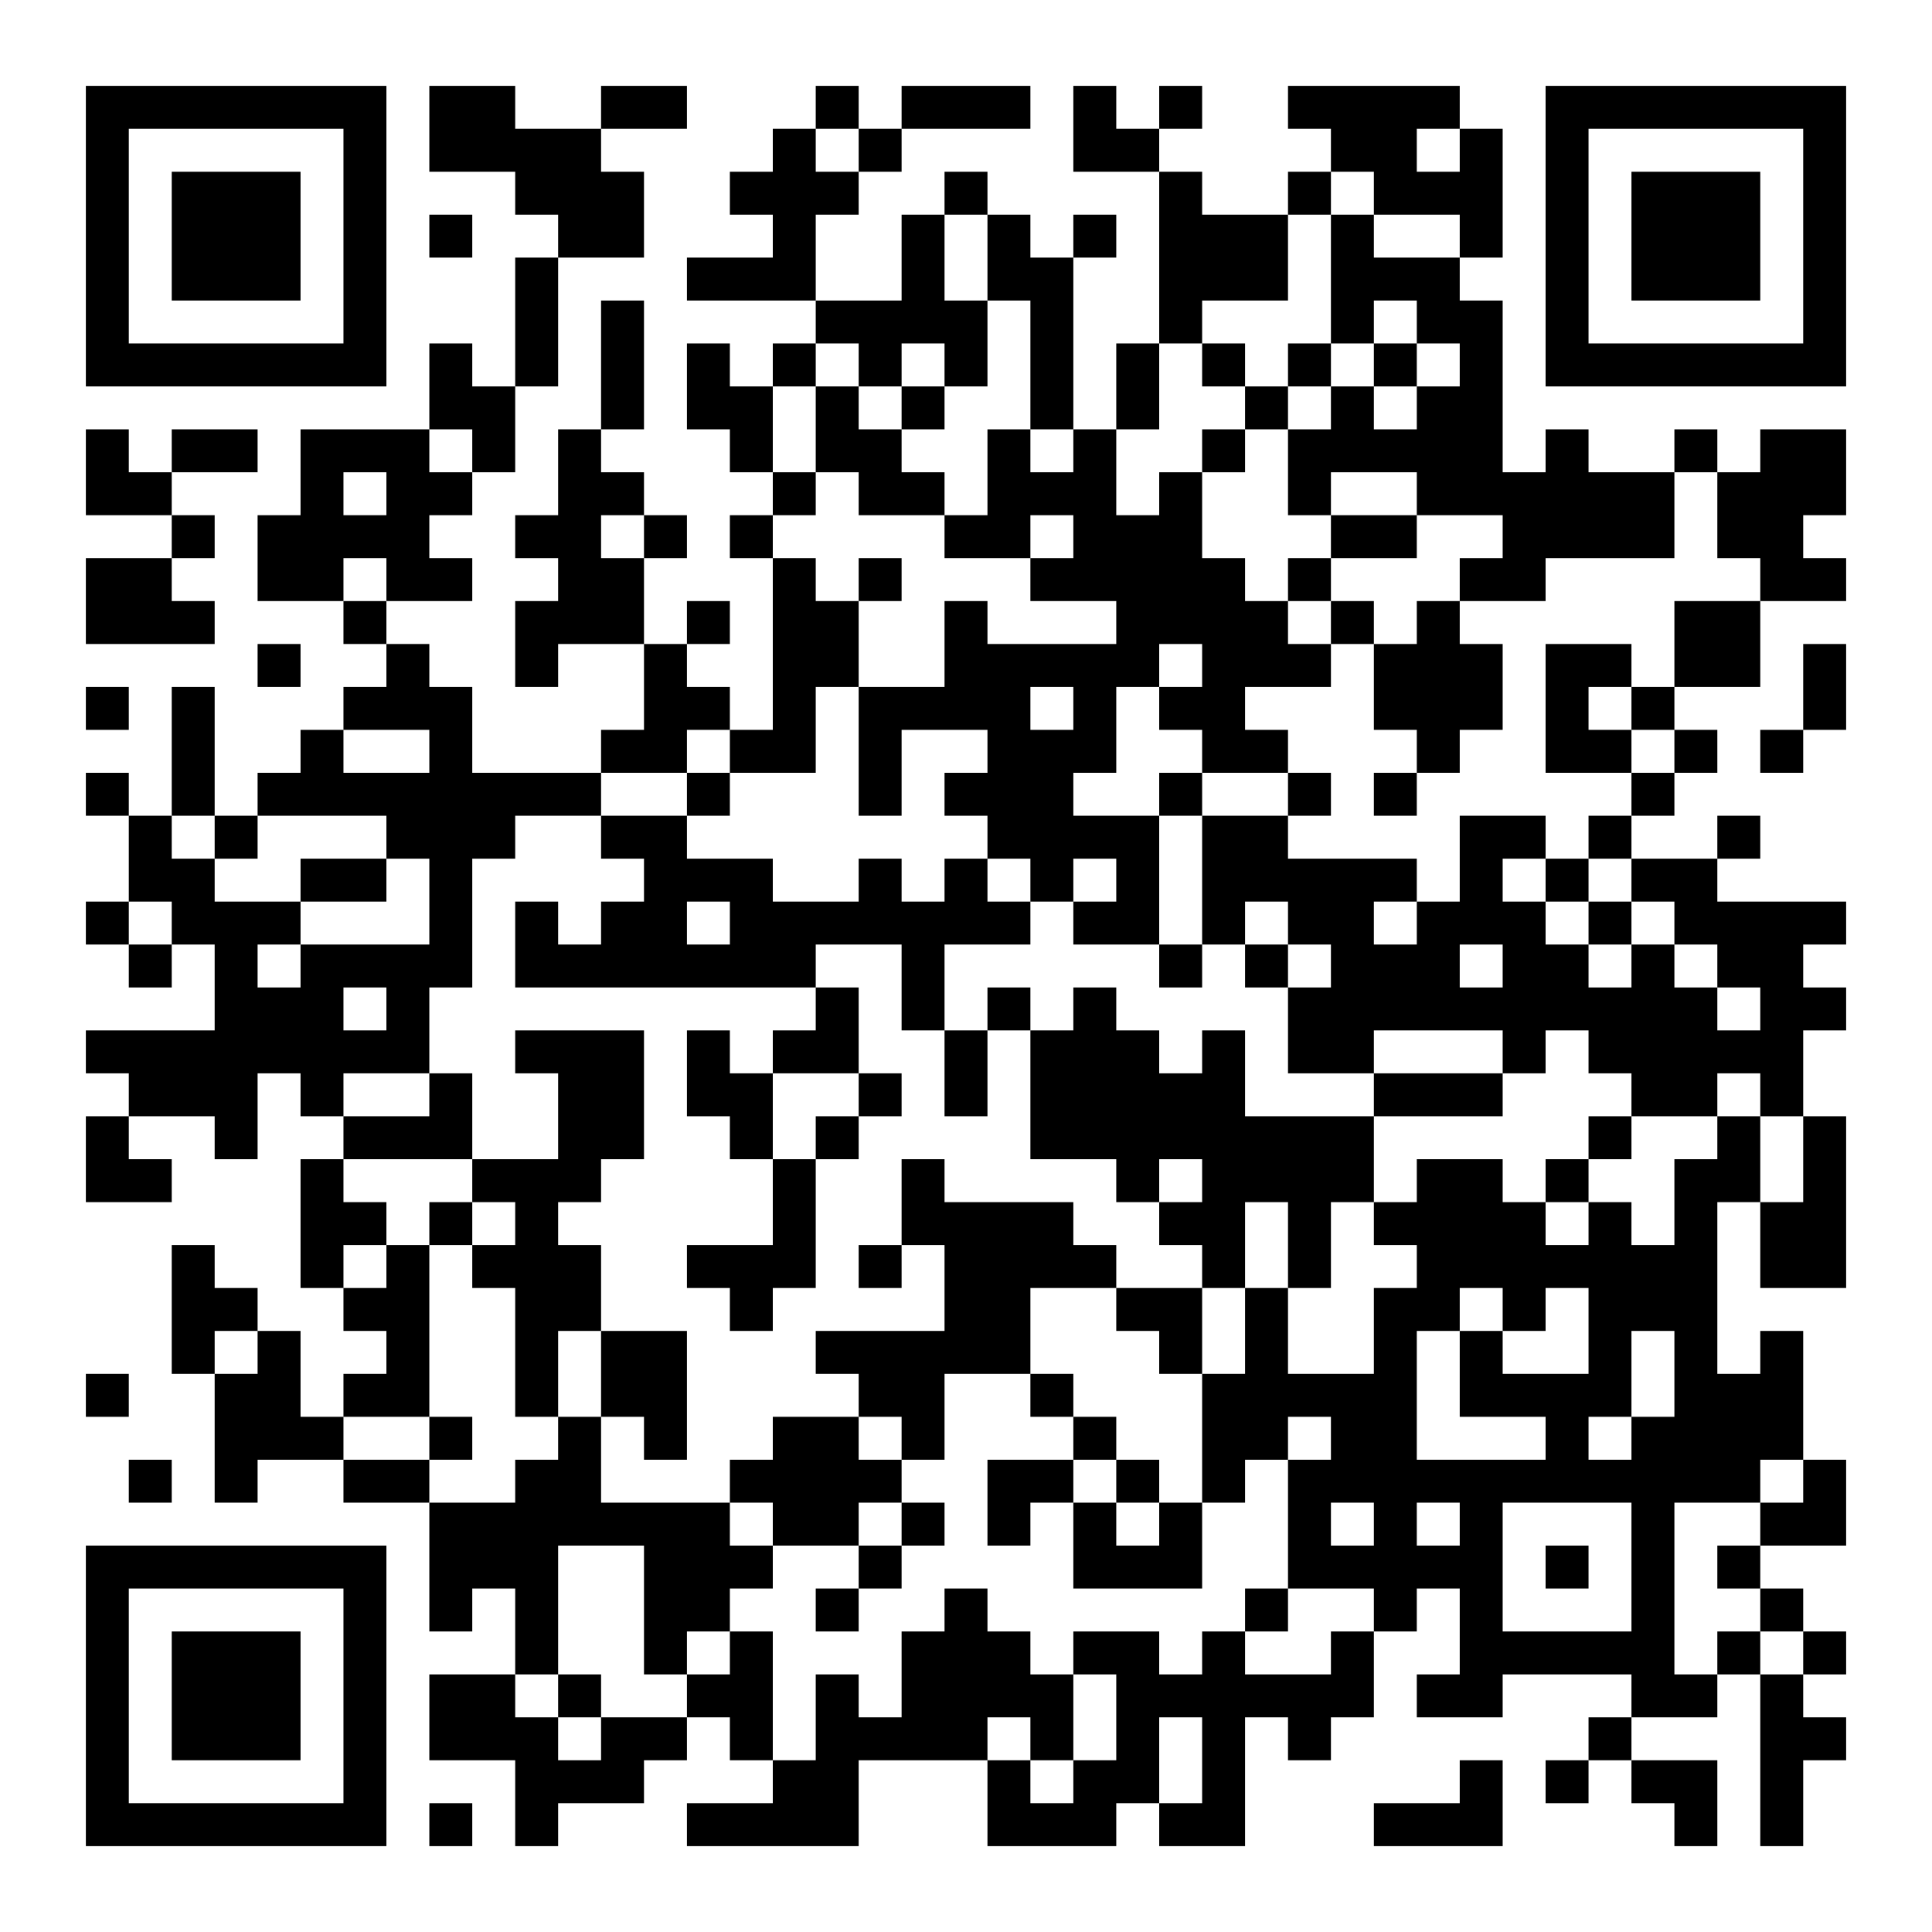
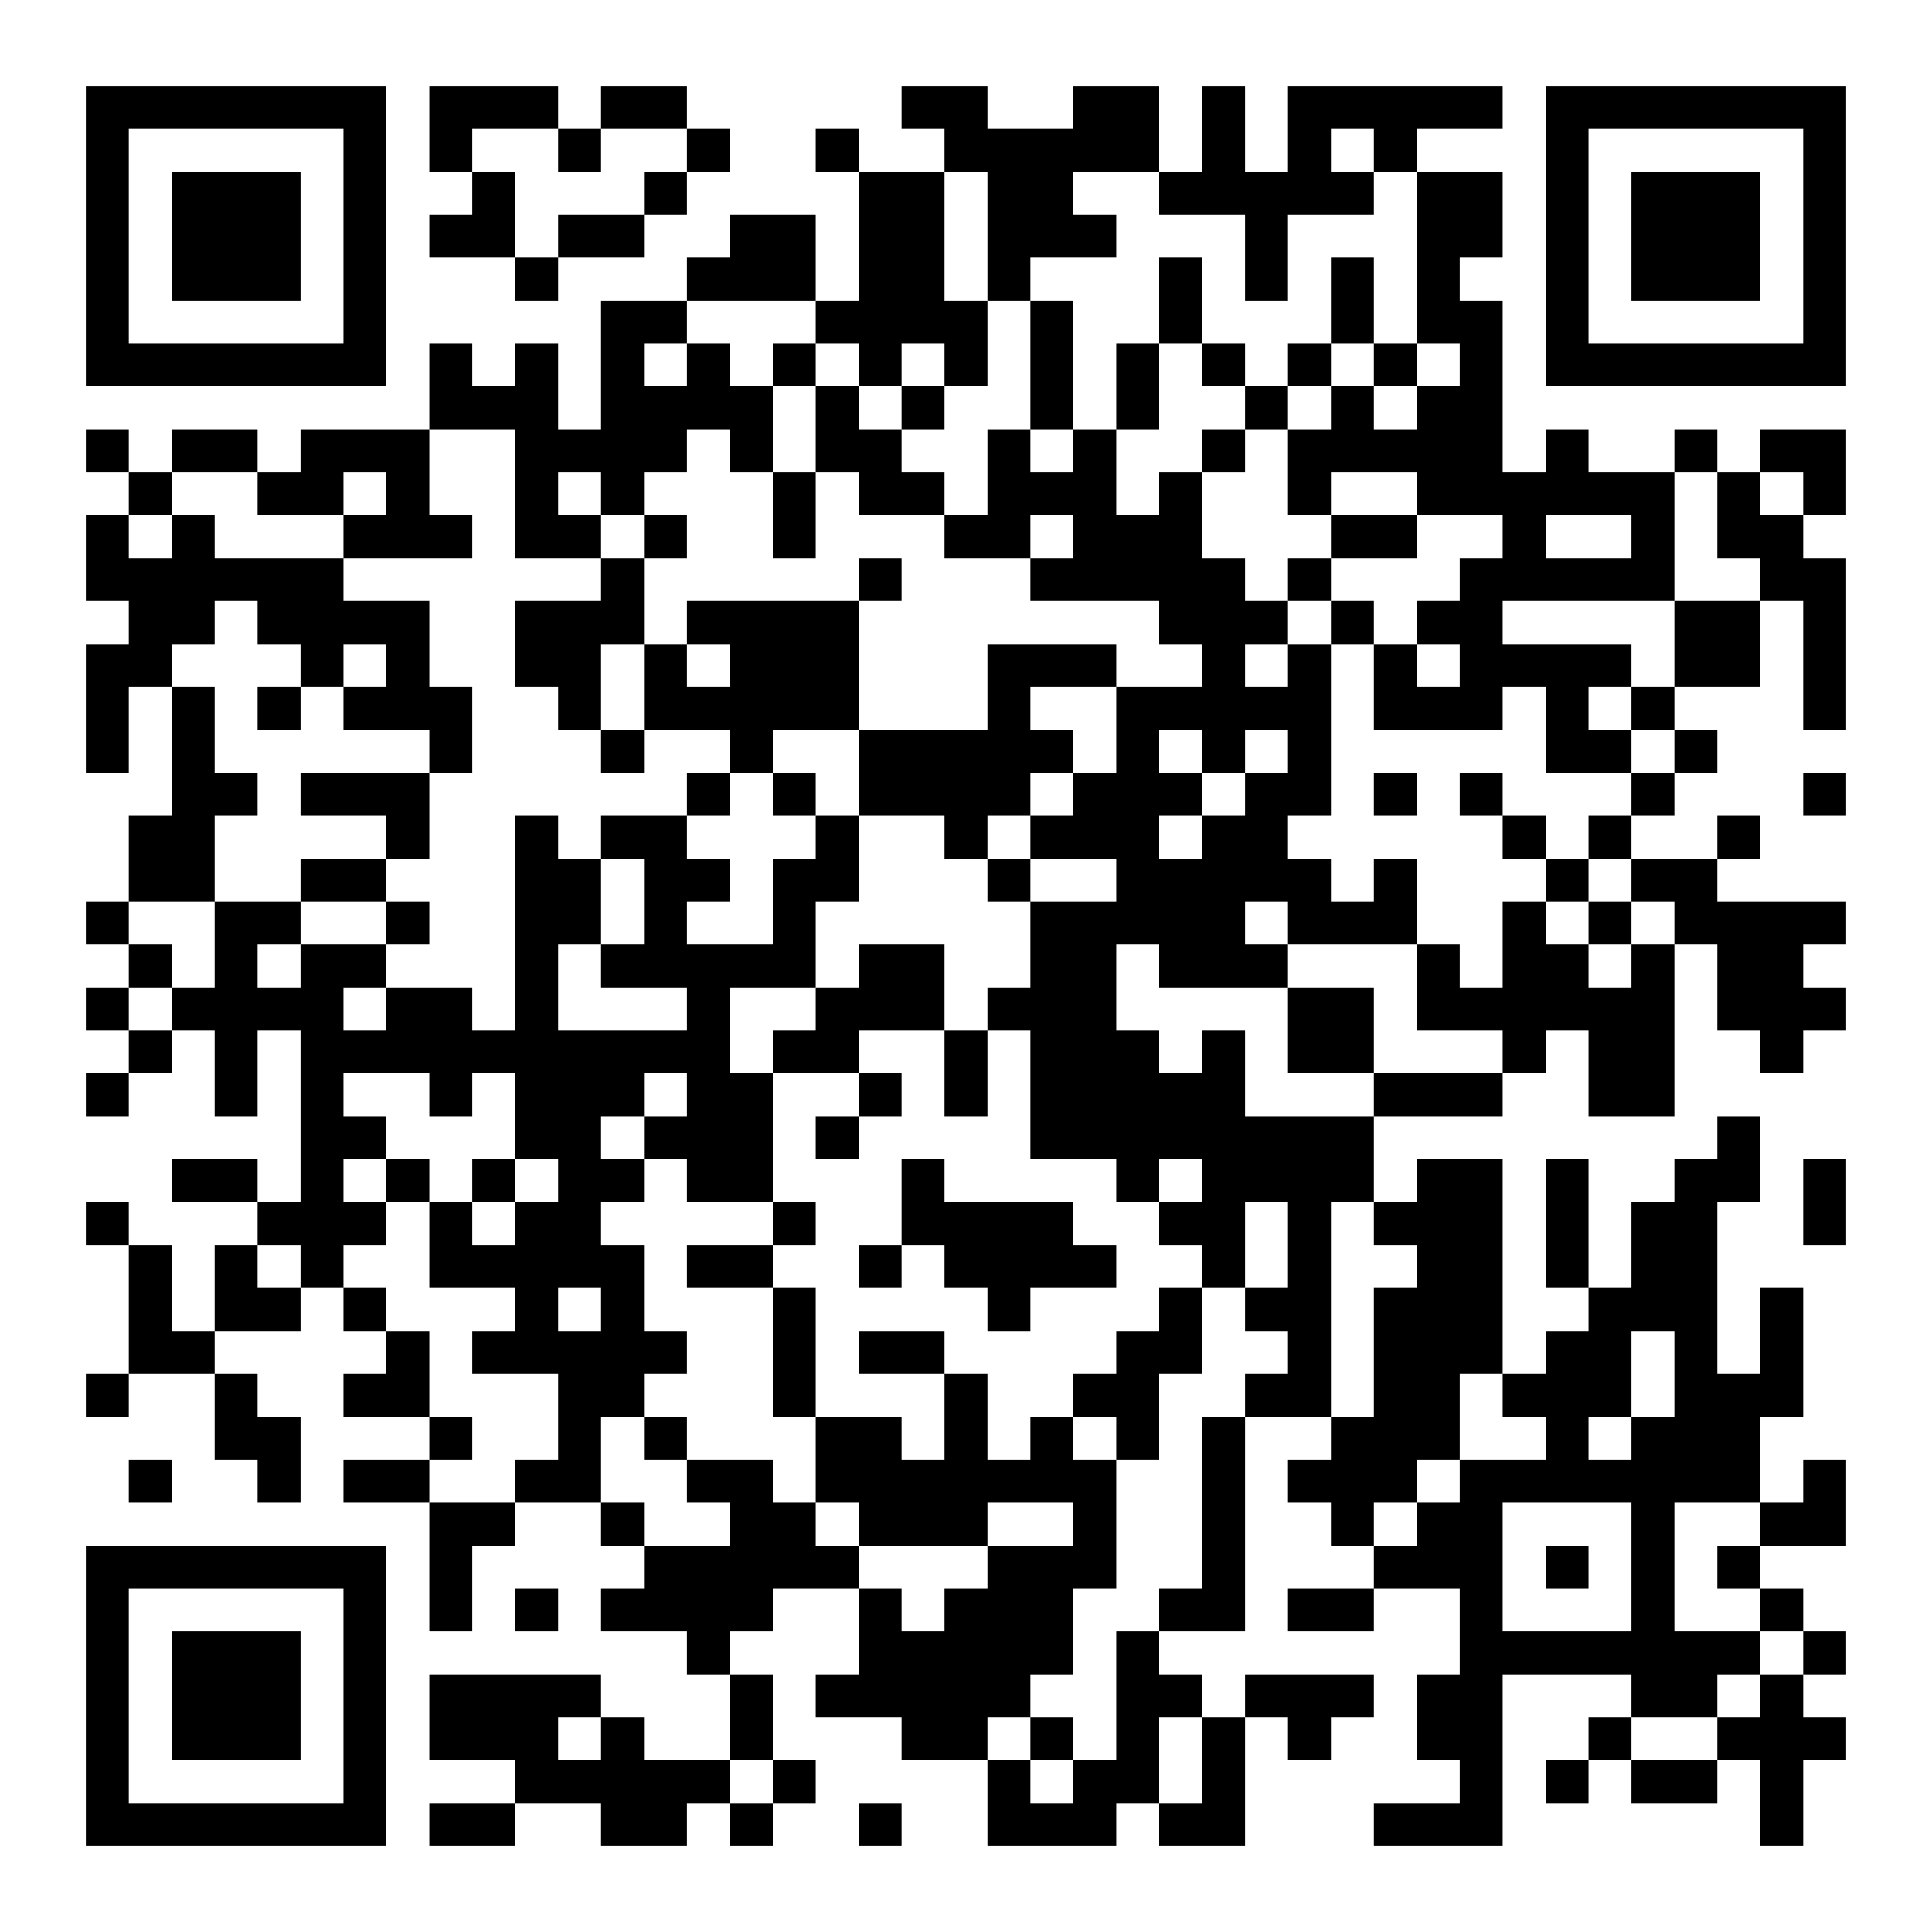
<svg xmlns="http://www.w3.org/2000/svg" width="45mm" height="45mm" version="1.1" viewBox="0 0 45 45">
-   <path d="M2,2H3V3H2zM3,2H4V3H3zM4,2H5V3H4zM5,2H6V3H5zM6,2H7V3H6zM7,2H8V3H7zM8,2H9V3H8zM10,2H11V3H10zM11,2H12V3H11zM14,2H15V3H14zM15,2H16V3H15zM19,2H20V3H19zM21,2H22V3H21zM22,2H23V3H22zM23,2H24V3H23zM25,2H26V3H25zM27,2H28V3H27zM30,2H31V3H30zM31,2H32V3H31zM32,2H33V3H32zM33,2H34V3H33zM36,2H37V3H36zM37,2H38V3H37zM38,2H39V3H38zM39,2H40V3H39zM40,2H41V3H40zM41,2H42V3H41zM42,2H43V3H42zM2,3H3V4H2zM8,3H9V4H8zM10,3H11V4H10zM11,3H12V4H11zM12,3H13V4H12zM13,3H14V4H13zM18,3H19V4H18zM20,3H21V4H20zM25,3H26V4H25zM26,3H27V4H26zM31,3H32V4H31zM32,3H33V4H32zM34,3H35V4H34zM36,3H37V4H36zM42,3H43V4H42zM2,4H3V5H2zM4,4H5V5H4zM5,4H6V5H5zM6,4H7V5H6zM8,4H9V5H8zM12,4H13V5H12zM13,4H14V5H13zM14,4H15V5H14zM17,4H18V5H17zM18,4H19V5H18zM19,4H20V5H19zM22,4H23V5H22zM27,4H28V5H27zM30,4H31V5H30zM32,4H33V5H32zM33,4H34V5H33zM34,4H35V5H34zM36,4H37V5H36zM38,4H39V5H38zM39,4H40V5H39zM40,4H41V5H40zM42,4H43V5H42zM2,5H3V6H2zM4,5H5V6H4zM5,5H6V6H5zM6,5H7V6H6zM8,5H9V6H8zM10,5H11V6H10zM13,5H14V6H13zM14,5H15V6H14zM18,5H19V6H18zM21,5H22V6H21zM23,5H24V6H23zM25,5H26V6H25zM27,5H28V6H27zM28,5H29V6H28zM29,5H30V6H29zM31,5H32V6H31zM34,5H35V6H34zM36,5H37V6H36zM38,5H39V6H38zM39,5H40V6H39zM40,5H41V6H40zM42,5H43V6H42zM2,6H3V7H2zM4,6H5V7H4zM5,6H6V7H5zM6,6H7V7H6zM8,6H9V7H8zM12,6H13V7H12zM16,6H17V7H16zM17,6H18V7H17zM18,6H19V7H18zM21,6H22V7H21zM23,6H24V7H23zM24,6H25V7H24zM27,6H28V7H27zM28,6H29V7H28zM29,6H30V7H29zM31,6H32V7H31zM32,6H33V7H32zM33,6H34V7H33zM36,6H37V7H36zM38,6H39V7H38zM39,6H40V7H39zM40,6H41V7H40zM42,6H43V7H42zM2,7H3V8H2zM8,7H9V8H8zM12,7H13V8H12zM14,7H15V8H14zM19,7H20V8H19zM20,7H21V8H20zM21,7H22V8H21zM22,7H23V8H22zM24,7H25V8H24zM27,7H28V8H27zM31,7H32V8H31zM33,7H34V8H33zM34,7H35V8H34zM36,7H37V8H36zM42,7H43V8H42zM2,8H3V9H2zM3,8H4V9H3zM4,8H5V9H4zM5,8H6V9H5zM6,8H7V9H6zM7,8H8V9H7zM8,8H9V9H8zM10,8H11V9H10zM12,8H13V9H12zM14,8H15V9H14zM16,8H17V9H16zM18,8H19V9H18zM20,8H21V9H20zM22,8H23V9H22zM24,8H25V9H24zM26,8H27V9H26zM28,8H29V9H28zM30,8H31V9H30zM32,8H33V9H32zM34,8H35V9H34zM36,8H37V9H36zM37,8H38V9H37zM38,8H39V9H38zM39,8H40V9H39zM40,8H41V9H40zM41,8H42V9H41zM42,8H43V9H42zM10,9H11V10H10zM11,9H12V10H11zM14,9H15V10H14zM16,9H17V10H16zM17,9H18V10H17zM19,9H20V10H19zM21,9H22V10H21zM24,9H25V10H24zM26,9H27V10H26zM29,9H30V10H29zM31,9H32V10H31zM33,9H34V10H33zM34,9H35V10H34zM2,10H3V11H2zM4,10H5V11H4zM5,10H6V11H5zM7,10H8V11H7zM8,10H9V11H8zM9,10H10V11H9zM11,10H12V11H11zM13,10H14V11H13zM17,10H18V11H17zM19,10H20V11H19zM20,10H21V11H20zM23,10H24V11H23zM25,10H26V11H25zM28,10H29V11H28zM30,10H31V11H30zM31,10H32V11H31zM32,10H33V11H32zM33,10H34V11H33zM34,10H35V11H34zM36,10H37V11H36zM39,10H40V11H39zM41,10H42V11H41zM42,10H43V11H42zM2,11H3V12H2zM3,11H4V12H3zM7,11H8V12H7zM9,11H10V12H9zM10,11H11V12H10zM13,11H14V12H13zM14,11H15V12H14zM18,11H19V12H18zM20,11H21V12H20zM21,11H22V12H21zM23,11H24V12H23zM24,11H25V12H24zM25,11H26V12H25zM27,11H28V12H27zM30,11H31V12H30zM33,11H34V12H33zM34,11H35V12H34zM35,11H36V12H35zM36,11H37V12H36zM37,11H38V12H37zM38,11H39V12H38zM40,11H41V12H40zM41,11H42V12H41zM42,11H43V12H42zM4,12H5V13H4zM6,12H7V13H6zM7,12H8V13H7zM8,12H9V13H8zM9,12H10V13H9zM12,12H13V13H12zM13,12H14V13H13zM15,12H16V13H15zM17,12H18V13H17zM22,12H23V13H22zM23,12H24V13H23zM25,12H26V13H25zM26,12H27V13H26zM27,12H28V13H27zM31,12H32V13H31zM32,12H33V13H32zM35,12H36V13H35zM36,12H37V13H36zM37,12H38V13H37zM38,12H39V13H38zM40,12H41V13H40zM41,12H42V13H41zM2,13H3V14H2zM3,13H4V14H3zM6,13H7V14H6zM7,13H8V14H7zM9,13H10V14H9zM10,13H11V14H10zM13,13H14V14H13zM14,13H15V14H14zM18,13H19V14H18zM20,13H21V14H20zM24,13H25V14H24zM25,13H26V14H25zM26,13H27V14H26zM27,13H28V14H27zM28,13H29V14H28zM30,13H31V14H30zM34,13H35V14H34zM35,13H36V14H35zM41,13H42V14H41zM42,13H43V14H42zM2,14H3V15H2zM3,14H4V15H3zM4,14H5V15H4zM8,14H9V15H8zM12,14H13V15H12zM13,14H14V15H13zM14,14H15V15H14zM16,14H17V15H16zM18,14H19V15H18zM19,14H20V15H19zM22,14H23V15H22zM26,14H27V15H26zM27,14H28V15H27zM28,14H29V15H28zM29,14H30V15H29zM31,14H32V15H31zM33,14H34V15H33zM39,14H40V15H39zM40,14H41V15H40zM6,15H7V16H6zM9,15H10V16H9zM12,15H13V16H12zM15,15H16V16H15zM18,15H19V16H18zM19,15H20V16H19zM22,15H23V16H22zM23,15H24V16H23zM24,15H25V16H24zM25,15H26V16H25zM26,15H27V16H26zM28,15H29V16H28zM29,15H30V16H29zM30,15H31V16H30zM32,15H33V16H32zM33,15H34V16H33zM34,15H35V16H34zM36,15H37V16H36zM37,15H38V16H37zM39,15H40V16H39zM40,15H41V16H40zM42,15H43V16H42zM2,16H3V17H2zM4,16H5V17H4zM8,16H9V17H8zM9,16H10V17H9zM10,16H11V17H10zM15,16H16V17H15zM16,16H17V17H16zM18,16H19V17H18zM20,16H21V17H20zM21,16H22V17H21zM22,16H23V17H22zM23,16H24V17H23zM25,16H26V17H25zM27,16H28V17H27zM28,16H29V17H28zM32,16H33V17H32zM33,16H34V17H33zM34,16H35V17H34zM36,16H37V17H36zM38,16H39V17H38zM42,16H43V17H42zM4,17H5V18H4zM7,17H8V18H7zM10,17H11V18H10zM14,17H15V18H14zM15,17H16V18H15zM17,17H18V18H17zM18,17H19V18H18zM20,17H21V18H20zM23,17H24V18H23zM24,17H25V18H24zM25,17H26V18H25zM28,17H29V18H28zM29,17H30V18H29zM33,17H34V18H33zM36,17H37V18H36zM37,17H38V18H37zM39,17H40V18H39zM41,17H42V18H41zM2,18H3V19H2zM4,18H5V19H4zM6,18H7V19H6zM7,18H8V19H7zM8,18H9V19H8zM9,18H10V19H9zM10,18H11V19H10zM11,18H12V19H11zM12,18H13V19H12zM13,18H14V19H13zM16,18H17V19H16zM20,18H21V19H20zM22,18H23V19H22zM23,18H24V19H23zM24,18H25V19H24zM27,18H28V19H27zM30,18H31V19H30zM32,18H33V19H32zM38,18H39V19H38zM3,19H4V20H3zM5,19H6V20H5zM9,19H10V20H9zM10,19H11V20H10zM11,19H12V20H11zM14,19H15V20H14zM15,19H16V20H15zM23,19H24V20H23zM24,19H25V20H24zM25,19H26V20H25zM26,19H27V20H26zM28,19H29V20H28zM29,19H30V20H29zM34,19H35V20H34zM35,19H36V20H35zM37,19H38V20H37zM40,19H41V20H40zM3,20H4V21H3zM4,20H5V21H4zM7,20H8V21H7zM8,20H9V21H8zM10,20H11V21H10zM15,20H16V21H15zM16,20H17V21H16zM17,20H18V21H17zM20,20H21V21H20zM22,20H23V21H22zM24,20H25V21H24zM26,20H27V21H26zM28,20H29V21H28zM29,20H30V21H29zM30,20H31V21H30zM31,20H32V21H31zM32,20H33V21H32zM34,20H35V21H34zM36,20H37V21H36zM38,20H39V21H38zM39,20H40V21H39zM2,21H3V22H2zM4,21H5V22H4zM5,21H6V22H5zM6,21H7V22H6zM10,21H11V22H10zM12,21H13V22H12zM14,21H15V22H14zM15,21H16V22H15zM17,21H18V22H17zM18,21H19V22H18zM19,21H20V22H19zM20,21H21V22H20zM21,21H22V22H21zM22,21H23V22H22zM23,21H24V22H23zM25,21H26V22H25zM26,21H27V22H26zM28,21H29V22H28zM30,21H31V22H30zM31,21H32V22H31zM33,21H34V22H33zM34,21H35V22H34zM35,21H36V22H35zM37,21H38V22H37zM39,21H40V22H39zM40,21H41V22H40zM41,21H42V22H41zM42,21H43V22H42zM3,22H4V23H3zM5,22H6V23H5zM7,22H8V23H7zM8,22H9V23H8zM9,22H10V23H9zM10,22H11V23H10zM12,22H13V23H12zM13,22H14V23H13zM14,22H15V23H14zM15,22H16V23H15zM16,22H17V23H16zM17,22H18V23H17zM18,22H19V23H18zM21,22H22V23H21zM27,22H28V23H27zM29,22H30V23H29zM31,22H32V23H31zM32,22H33V23H32zM33,22H34V23H33zM35,22H36V23H35zM36,22H37V23H36zM38,22H39V23H38zM40,22H41V23H40zM41,22H42V23H41zM5,23H6V24H5zM6,23H7V24H6zM7,23H8V24H7zM9,23H10V24H9zM19,23H20V24H19zM21,23H22V24H21zM23,23H24V24H23zM25,23H26V24H25zM30,23H31V24H30zM31,23H32V24H31zM32,23H33V24H32zM33,23H34V24H33zM34,23H35V24H34zM35,23H36V24H35zM36,23H37V24H36zM37,23H38V24H37zM38,23H39V24H38zM39,23H40V24H39zM41,23H42V24H41zM42,23H43V24H42zM2,24H3V25H2zM3,24H4V25H3zM4,24H5V25H4zM5,24H6V25H5zM6,24H7V25H6zM7,24H8V25H7zM8,24H9V25H8zM9,24H10V25H9zM12,24H13V25H12zM13,24H14V25H13zM14,24H15V25H14zM16,24H17V25H16zM18,24H19V25H18zM19,24H20V25H19zM22,24H23V25H22zM24,24H25V25H24zM25,24H26V25H25zM26,24H27V25H26zM28,24H29V25H28zM30,24H31V25H30zM31,24H32V25H31zM35,24H36V25H35zM37,24H38V25H37zM38,24H39V25H38zM39,24H40V25H39zM40,24H41V25H40zM41,24H42V25H41zM3,25H4V26H3zM4,25H5V26H4zM5,25H6V26H5zM7,25H8V26H7zM10,25H11V26H10zM13,25H14V26H13zM14,25H15V26H14zM16,25H17V26H16zM17,25H18V26H17zM20,25H21V26H20zM22,25H23V26H22zM24,25H25V26H24zM25,25H26V26H25zM26,25H27V26H26zM27,25H28V26H27zM28,25H29V26H28zM32,25H33V26H32zM33,25H34V26H33zM34,25H35V26H34zM38,25H39V26H38zM39,25H40V26H39zM41,25H42V26H41zM2,26H3V27H2zM5,26H6V27H5zM8,26H9V27H8zM9,26H10V27H9zM10,26H11V27H10zM13,26H14V27H13zM14,26H15V27H14zM17,26H18V27H17zM19,26H20V27H19zM24,26H25V27H24zM25,26H26V27H25zM26,26H27V27H26zM27,26H28V27H27zM28,26H29V27H28zM29,26H30V27H29zM30,26H31V27H30zM31,26H32V27H31zM37,26H38V27H37zM40,26H41V27H40zM42,26H43V27H42zM2,27H3V28H2zM3,27H4V28H3zM7,27H8V28H7zM11,27H12V28H11zM12,27H13V28H12zM13,27H14V28H13zM18,27H19V28H18zM21,27H22V28H21zM26,27H27V28H26zM28,27H29V28H28zM29,27H30V28H29zM30,27H31V28H30zM31,27H32V28H31zM33,27H34V28H33zM34,27H35V28H34zM36,27H37V28H36zM39,27H40V28H39zM40,27H41V28H40zM42,27H43V28H42zM7,28H8V29H7zM8,28H9V29H8zM10,28H11V29H10zM12,28H13V29H12zM18,28H19V29H18zM21,28H22V29H21zM22,28H23V29H22zM23,28H24V29H23zM24,28H25V29H24zM27,28H28V29H27zM28,28H29V29H28zM30,28H31V29H30zM32,28H33V29H32zM33,28H34V29H33zM34,28H35V29H34zM35,28H36V29H35zM37,28H38V29H37zM39,28H40V29H39zM41,28H42V29H41zM42,28H43V29H42zM4,29H5V30H4zM7,29H8V30H7zM9,29H10V30H9zM11,29H12V30H11zM12,29H13V30H12zM13,29H14V30H13zM16,29H17V30H16zM17,29H18V30H17zM18,29H19V30H18zM20,29H21V30H20zM22,29H23V30H22zM23,29H24V30H23zM24,29H25V30H24zM25,29H26V30H25zM28,29H29V30H28zM30,29H31V30H30zM33,29H34V30H33zM34,29H35V30H34zM35,29H36V30H35zM36,29H37V30H36zM37,29H38V30H37zM38,29H39V30H38zM39,29H40V30H39zM41,29H42V30H41zM42,29H43V30H42zM4,30H5V31H4zM5,30H6V31H5zM8,30H9V31H8zM9,30H10V31H9zM12,30H13V31H12zM13,30H14V31H13zM17,30H18V31H17zM22,30H23V31H22zM23,30H24V31H23zM26,30H27V31H26zM27,30H28V31H27zM29,30H30V31H29zM32,30H33V31H32zM33,30H34V31H33zM35,30H36V31H35zM37,30H38V31H37zM38,30H39V31H38zM39,30H40V31H39zM4,31H5V32H4zM6,31H7V32H6zM9,31H10V32H9zM12,31H13V32H12zM14,31H15V32H14zM15,31H16V32H15zM19,31H20V32H19zM20,31H21V32H20zM21,31H22V32H21zM22,31H23V32H22zM23,31H24V32H23zM27,31H28V32H27zM29,31H30V32H29zM32,31H33V32H32zM34,31H35V32H34zM37,31H38V32H37zM39,31H40V32H39zM41,31H42V32H41zM2,32H3V33H2zM5,32H6V33H5zM6,32H7V33H6zM8,32H9V33H8zM9,32H10V33H9zM12,32H13V33H12zM14,32H15V33H14zM15,32H16V33H15zM20,32H21V33H20zM21,32H22V33H21zM24,32H25V33H24zM28,32H29V33H28zM29,32H30V33H29zM30,32H31V33H30zM31,32H32V33H31zM32,32H33V33H32zM34,32H35V33H34zM35,32H36V33H35zM36,32H37V33H36zM37,32H38V33H37zM39,32H40V33H39zM40,32H41V33H40zM41,32H42V33H41zM5,33H6V34H5zM6,33H7V34H6zM7,33H8V34H7zM10,33H11V34H10zM13,33H14V34H13zM15,33H16V34H15zM18,33H19V34H18zM19,33H20V34H19zM21,33H22V34H21zM25,33H26V34H25zM28,33H29V34H28zM29,33H30V34H29zM31,33H32V34H31zM32,33H33V34H32zM36,33H37V34H36zM38,33H39V34H38zM39,33H40V34H39zM40,33H41V34H40zM41,33H42V34H41zM3,34H4V35H3zM5,34H6V35H5zM8,34H9V35H8zM9,34H10V35H9zM12,34H13V35H12zM13,34H14V35H13zM17,34H18V35H17zM18,34H19V35H18zM19,34H20V35H19zM20,34H21V35H20zM23,34H24V35H23zM24,34H25V35H24zM26,34H27V35H26zM28,34H29V35H28zM30,34H31V35H30zM31,34H32V35H31zM32,34H33V35H32zM33,34H34V35H33zM34,34H35V35H34zM35,34H36V35H35zM36,34H37V35H36zM37,34H38V35H37zM38,34H39V35H38zM39,34H40V35H39zM40,34H41V35H40zM42,34H43V35H42zM10,35H11V36H10zM11,35H12V36H11zM12,35H13V36H12zM13,35H14V36H13zM14,35H15V36H14zM15,35H16V36H15zM16,35H17V36H16zM18,35H19V36H18zM19,35H20V36H19zM21,35H22V36H21zM23,35H24V36H23zM25,35H26V36H25zM27,35H28V36H27zM30,35H31V36H30zM32,35H33V36H32zM34,35H35V36H34zM38,35H39V36H38zM41,35H42V36H41zM42,35H43V36H42zM2,36H3V37H2zM3,36H4V37H3zM4,36H5V37H4zM5,36H6V37H5zM6,36H7V37H6zM7,36H8V37H7zM8,36H9V37H8zM10,36H11V37H10zM11,36H12V37H11zM12,36H13V37H12zM15,36H16V37H15zM16,36H17V37H16zM17,36H18V37H17zM20,36H21V37H20zM25,36H26V37H25zM26,36H27V37H26zM27,36H28V37H27zM30,36H31V37H30zM31,36H32V37H31zM32,36H33V37H32zM33,36H34V37H33zM34,36H35V37H34zM36,36H37V37H36zM38,36H39V37H38zM40,36H41V37H40zM2,37H3V38H2zM8,37H9V38H8zM10,37H11V38H10zM12,37H13V38H12zM15,37H16V38H15zM16,37H17V38H16zM19,37H20V38H19zM22,37H23V38H22zM29,37H30V38H29zM32,37H33V38H32zM34,37H35V38H34zM38,37H39V38H38zM41,37H42V38H41zM2,38H3V39H2zM4,38H5V39H4zM5,38H6V39H5zM6,38H7V39H6zM8,38H9V39H8zM12,38H13V39H12zM15,38H16V39H15zM17,38H18V39H17zM21,38H22V39H21zM22,38H23V39H22zM23,38H24V39H23zM25,38H26V39H25zM26,38H27V39H26zM28,38H29V39H28zM31,38H32V39H31zM34,38H35V39H34zM35,38H36V39H35zM36,38H37V39H36zM37,38H38V39H37zM38,38H39V39H38zM40,38H41V39H40zM42,38H43V39H42zM2,39H3V40H2zM4,39H5V40H4zM5,39H6V40H5zM6,39H7V40H6zM8,39H9V40H8zM10,39H11V40H10zM11,39H12V40H11zM13,39H14V40H13zM16,39H17V40H16zM17,39H18V40H17zM19,39H20V40H19zM21,39H22V40H21zM22,39H23V40H22zM23,39H24V40H23zM24,39H25V40H24zM26,39H27V40H26zM27,39H28V40H27zM28,39H29V40H28zM29,39H30V40H29zM30,39H31V40H30zM31,39H32V40H31zM33,39H34V40H33zM34,39H35V40H34zM38,39H39V40H38zM39,39H40V40H39zM41,39H42V40H41zM2,40H3V41H2zM4,40H5V41H4zM5,40H6V41H5zM6,40H7V41H6zM8,40H9V41H8zM10,40H11V41H10zM11,40H12V41H11zM12,40H13V41H12zM14,40H15V41H14zM15,40H16V41H15zM17,40H18V41H17zM19,40H20V41H19zM20,40H21V41H20zM21,40H22V41H21zM22,40H23V41H22zM24,40H25V41H24zM26,40H27V41H26zM28,40H29V41H28zM30,40H31V41H30zM37,40H38V41H37zM41,40H42V41H41zM42,40H43V41H42zM2,41H3V42H2zM8,41H9V42H8zM12,41H13V42H12zM13,41H14V42H13zM14,41H15V42H14zM18,41H19V42H18zM19,41H20V42H19zM23,41H24V42H23zM25,41H26V42H25zM26,41H27V42H26zM28,41H29V42H28zM34,41H35V42H34zM36,41H37V42H36zM38,41H39V42H38zM39,41H40V42H39zM41,41H42V42H41zM2,42H3V43H2zM3,42H4V43H3zM4,42H5V43H4zM5,42H6V43H5zM6,42H7V43H6zM7,42H8V43H7zM8,42H9V43H8zM10,42H11V43H10zM12,42H13V43H12zM16,42H17V43H16zM17,42H18V43H17zM18,42H19V43H18zM19,42H20V43H19zM23,42H24V43H23zM24,42H25V43H24zM25,42H26V43H25zM27,42H28V43H27zM28,42H29V43H28zM32,42H33V43H32zM33,42H34V43H33zM34,42H35V43H34zM39,42H40V43H39zM41,42H42V43H41z" id="qr-path" fill="#000000" fill-opacity="1" fill-rule="nonzero" stroke="none" />
+   <path d="M2,2H3V3H2zM3,2H4V3H3zM4,2H5V3H4zM5,2H6V3H5zM6,2H7V3H6zM7,2H8V3H7zM8,2H9V3H8zM10,2H11V3H10zM11,2H12V3H11zM12,2H13V3H12zM14,2H15V3H14zM15,2H16V3H15zM21,2H22V3H21zM22,2H23V3H22zM25,2H26V3H25zM26,2H27V3H26zM28,2H29V3H28zM30,2H31V3H30zM31,2H32V3H31zM32,2H33V3H32zM33,2H34V3H33zM34,2H35V3H34zM36,2H37V3H36zM37,2H38V3H37zM38,2H39V3H38zM39,2H40V3H39zM40,2H41V3H40zM41,2H42V3H41zM42,2H43V3H42zM2,3H3V4H2zM8,3H9V4H8zM10,3H11V4H10zM13,3H14V4H13zM16,3H17V4H16zM19,3H20V4H19zM22,3H23V4H22zM23,3H24V4H23zM24,3H25V4H24zM25,3H26V4H25zM26,3H27V4H26zM28,3H29V4H28zM30,3H31V4H30zM32,3H33V4H32zM36,3H37V4H36zM42,3H43V4H42zM2,4H3V5H2zM4,4H5V5H4zM5,4H6V5H5zM6,4H7V5H6zM8,4H9V5H8zM11,4H12V5H11zM15,4H16V5H15zM20,4H21V5H20zM21,4H22V5H21zM23,4H24V5H23zM24,4H25V5H24zM27,4H28V5H27zM28,4H29V5H28zM29,4H30V5H29zM30,4H31V5H30zM31,4H32V5H31zM33,4H34V5H33zM34,4H35V5H34zM36,4H37V5H36zM38,4H39V5H38zM39,4H40V5H39zM40,4H41V5H40zM42,4H43V5H42zM2,5H3V6H2zM4,5H5V6H4zM5,5H6V6H5zM6,5H7V6H6zM8,5H9V6H8zM10,5H11V6H10zM11,5H12V6H11zM13,5H14V6H13zM14,5H15V6H14zM17,5H18V6H17zM18,5H19V6H18zM20,5H21V6H20zM21,5H22V6H21zM23,5H24V6H23zM24,5H25V6H24zM25,5H26V6H25zM29,5H30V6H29zM33,5H34V6H33zM34,5H35V6H34zM36,5H37V6H36zM38,5H39V6H38zM39,5H40V6H39zM40,5H41V6H40zM42,5H43V6H42zM2,6H3V7H2zM4,6H5V7H4zM5,6H6V7H5zM6,6H7V7H6zM8,6H9V7H8zM12,6H13V7H12zM16,6H17V7H16zM17,6H18V7H17zM18,6H19V7H18zM20,6H21V7H20zM21,6H22V7H21zM23,6H24V7H23zM27,6H28V7H27zM29,6H30V7H29zM31,6H32V7H31zM33,6H34V7H33zM36,6H37V7H36zM38,6H39V7H38zM39,6H40V7H39zM40,6H41V7H40zM42,6H43V7H42zM2,7H3V8H2zM8,7H9V8H8zM14,7H15V8H14zM15,7H16V8H15zM19,7H20V8H19zM20,7H21V8H20zM21,7H22V8H21zM22,7H23V8H22zM24,7H25V8H24zM27,7H28V8H27zM31,7H32V8H31zM33,7H34V8H33zM34,7H35V8H34zM36,7H37V8H36zM42,7H43V8H42zM2,8H3V9H2zM3,8H4V9H3zM4,8H5V9H4zM5,8H6V9H5zM6,8H7V9H6zM7,8H8V9H7zM8,8H9V9H8zM10,8H11V9H10zM12,8H13V9H12zM14,8H15V9H14zM16,8H17V9H16zM18,8H19V9H18zM20,8H21V9H20zM22,8H23V9H22zM24,8H25V9H24zM26,8H27V9H26zM28,8H29V9H28zM30,8H31V9H30zM32,8H33V9H32zM34,8H35V9H34zM36,8H37V9H36zM37,8H38V9H37zM38,8H39V9H38zM39,8H40V9H39zM40,8H41V9H40zM41,8H42V9H41zM42,8H43V9H42zM10,9H11V10H10zM11,9H12V10H11zM12,9H13V10H12zM14,9H15V10H14zM15,9H16V10H15zM16,9H17V10H16zM17,9H18V10H17zM19,9H20V10H19zM21,9H22V10H21zM24,9H25V10H24zM26,9H27V10H26zM29,9H30V10H29zM31,9H32V10H31zM33,9H34V10H33zM34,9H35V10H34zM2,10H3V11H2zM4,10H5V11H4zM5,10H6V11H5zM7,10H8V11H7zM8,10H9V11H8zM9,10H10V11H9zM12,10H13V11H12zM13,10H14V11H13zM14,10H15V11H14zM15,10H16V11H15zM17,10H18V11H17zM19,10H20V11H19zM20,10H21V11H20zM23,10H24V11H23zM25,10H26V11H25zM28,10H29V11H28zM30,10H31V11H30zM31,10H32V11H31zM32,10H33V11H32zM33,10H34V11H33zM34,10H35V11H34zM36,10H37V11H36zM39,10H40V11H39zM41,10H42V11H41zM42,10H43V11H42zM3,11H4V12H3zM6,11H7V12H6zM7,11H8V12H7zM9,11H10V12H9zM12,11H13V12H12zM14,11H15V12H14zM18,11H19V12H18zM20,11H21V12H20zM21,11H22V12H21zM23,11H24V12H23zM24,11H25V12H24zM25,11H26V12H25zM27,11H28V12H27zM30,11H31V12H30zM33,11H34V12H33zM34,11H35V12H34zM35,11H36V12H35zM36,11H37V12H36zM37,11H38V12H37zM38,11H39V12H38zM40,11H41V12H40zM42,11H43V12H42zM2,12H3V13H2zM4,12H5V13H4zM8,12H9V13H8zM9,12H10V13H9zM10,12H11V13H10zM12,12H13V13H12zM13,12H14V13H13zM15,12H16V13H15zM18,12H19V13H18zM22,12H23V13H22zM23,12H24V13H23zM25,12H26V13H25zM26,12H27V13H26zM27,12H28V13H27zM31,12H32V13H31zM32,12H33V13H32zM35,12H36V13H35zM38,12H39V13H38zM40,12H41V13H40zM41,12H42V13H41zM2,13H3V14H2zM3,13H4V14H3zM4,13H5V14H4zM5,13H6V14H5zM6,13H7V14H6zM7,13H8V14H7zM14,13H15V14H14zM20,13H21V14H20zM24,13H25V14H24zM25,13H26V14H25zM26,13H27V14H26zM27,13H28V14H27zM28,13H29V14H28zM30,13H31V14H30zM34,13H35V14H34zM35,13H36V14H35zM36,13H37V14H36zM37,13H38V14H37zM38,13H39V14H38zM41,13H42V14H41zM42,13H43V14H42zM3,14H4V15H3zM4,14H5V15H4zM6,14H7V15H6zM7,14H8V15H7zM8,14H9V15H8zM9,14H10V15H9zM12,14H13V15H12zM13,14H14V15H13zM14,14H15V15H14zM16,14H17V15H16zM17,14H18V15H17zM18,14H19V15H18zM19,14H20V15H19zM27,14H28V15H27zM28,14H29V15H28zM29,14H30V15H29zM31,14H32V15H31zM33,14H34V15H33zM34,14H35V15H34zM39,14H40V15H39zM40,14H41V15H40zM42,14H43V15H42zM2,15H3V16H2zM3,15H4V16H3zM7,15H8V16H7zM9,15H10V16H9zM12,15H13V16H12zM13,15H14V16H13zM15,15H16V16H15zM17,15H18V16H17zM18,15H19V16H18zM19,15H20V16H19zM23,15H24V16H23zM24,15H25V16H24zM25,15H26V16H25zM28,15H29V16H28zM30,15H31V16H30zM32,15H33V16H32zM34,15H35V16H34zM35,15H36V16H35zM36,15H37V16H36zM37,15H38V16H37zM39,15H40V16H39zM40,15H41V16H40zM42,15H43V16H42zM2,16H3V17H2zM4,16H5V17H4zM6,16H7V17H6zM8,16H9V17H8zM9,16H10V17H9zM10,16H11V17H10zM13,16H14V17H13zM15,16H16V17H15zM16,16H17V17H16zM17,16H18V17H17zM18,16H19V17H18zM19,16H20V17H19zM23,16H24V17H23zM26,16H27V17H26zM27,16H28V17H27zM28,16H29V17H28zM29,16H30V17H29zM30,16H31V17H30zM32,16H33V17H32zM33,16H34V17H33zM34,16H35V17H34zM36,16H37V17H36zM38,16H39V17H38zM42,16H43V17H42zM2,17H3V18H2zM4,17H5V18H4zM10,17H11V18H10zM14,17H15V18H14zM17,17H18V18H17zM20,17H21V18H20zM21,17H22V18H21zM22,17H23V18H22zM23,17H24V18H23zM24,17H25V18H24zM26,17H27V18H26zM28,17H29V18H28zM30,17H31V18H30zM36,17H37V18H36zM37,17H38V18H37zM39,17H40V18H39zM4,18H5V19H4zM5,18H6V19H5zM7,18H8V19H7zM8,18H9V19H8zM9,18H10V19H9zM16,18H17V19H16zM18,18H19V19H18zM20,18H21V19H20zM21,18H22V19H21zM22,18H23V19H22zM23,18H24V19H23zM25,18H26V19H25zM26,18H27V19H26zM27,18H28V19H27zM29,18H30V19H29zM30,18H31V19H30zM32,18H33V19H32zM34,18H35V19H34zM38,18H39V19H38zM42,18H43V19H42zM3,19H4V20H3zM4,19H5V20H4zM9,19H10V20H9zM12,19H13V20H12zM14,19H15V20H14zM15,19H16V20H15zM19,19H20V20H19zM22,19H23V20H22zM24,19H25V20H24zM25,19H26V20H25zM26,19H27V20H26zM28,19H29V20H28zM29,19H30V20H29zM35,19H36V20H35zM37,19H38V20H37zM40,19H41V20H40zM3,20H4V21H3zM4,20H5V21H4zM7,20H8V21H7zM8,20H9V21H8zM12,20H13V21H12zM13,20H14V21H13zM15,20H16V21H15zM16,20H17V21H16zM18,20H19V21H18zM19,20H20V21H19zM23,20H24V21H23zM26,20H27V21H26zM27,20H28V21H27zM28,20H29V21H28zM29,20H30V21H29zM30,20H31V21H30zM32,20H33V21H32zM36,20H37V21H36zM38,20H39V21H38zM39,20H40V21H39zM2,21H3V22H2zM5,21H6V22H5zM6,21H7V22H6zM9,21H10V22H9zM12,21H13V22H12zM13,21H14V22H13zM15,21H16V22H15zM18,21H19V22H18zM24,21H25V22H24zM25,21H26V22H25zM26,21H27V22H26zM27,21H28V22H27zM28,21H29V22H28zM30,21H31V22H30zM31,21H32V22H31zM32,21H33V22H32zM35,21H36V22H35zM37,21H38V22H37zM39,21H40V22H39zM40,21H41V22H40zM41,21H42V22H41zM42,21H43V22H42zM3,22H4V23H3zM5,22H6V23H5zM7,22H8V23H7zM8,22H9V23H8zM12,22H13V23H12zM14,22H15V23H14zM15,22H16V23H15zM16,22H17V23H16zM17,22H18V23H17zM18,22H19V23H18zM20,22H21V23H20zM21,22H22V23H21zM24,22H25V23H24zM25,22H26V23H25zM27,22H28V23H27zM28,22H29V23H28zM29,22H30V23H29zM33,22H34V23H33zM35,22H36V23H35zM36,22H37V23H36zM38,22H39V23H38zM40,22H41V23H40zM41,22H42V23H41zM2,23H3V24H2zM4,23H5V24H4zM5,23H6V24H5zM6,23H7V24H6zM7,23H8V24H7zM9,23H10V24H9zM10,23H11V24H10zM12,23H13V24H12zM16,23H17V24H16zM19,23H20V24H19zM20,23H21V24H20zM21,23H22V24H21zM23,23H24V24H23zM24,23H25V24H24zM25,23H26V24H25zM30,23H31V24H30zM31,23H32V24H31zM33,23H34V24H33zM34,23H35V24H34zM35,23H36V24H35zM36,23H37V24H36zM37,23H38V24H37zM38,23H39V24H38zM40,23H41V24H40zM41,23H42V24H41zM42,23H43V24H42zM3,24H4V25H3zM5,24H6V25H5zM7,24H8V25H7zM8,24H9V25H8zM9,24H10V25H9zM10,24H11V25H10zM11,24H12V25H11zM12,24H13V25H12zM13,24H14V25H13zM14,24H15V25H14zM15,24H16V25H15zM16,24H17V25H16zM18,24H19V25H18zM19,24H20V25H19zM22,24H23V25H22zM24,24H25V25H24zM25,24H26V25H25zM26,24H27V25H26zM28,24H29V25H28zM30,24H31V25H30zM31,24H32V25H31zM35,24H36V25H35zM37,24H38V25H37zM38,24H39V25H38zM41,24H42V25H41zM2,25H3V26H2zM5,25H6V26H5zM7,25H8V26H7zM10,25H11V26H10zM12,25H13V26H12zM13,25H14V26H13zM14,25H15V26H14zM16,25H17V26H16zM17,25H18V26H17zM20,25H21V26H20zM22,25H23V26H22zM24,25H25V26H24zM25,25H26V26H25zM26,25H27V26H26zM27,25H28V26H27zM28,25H29V26H28zM32,25H33V26H32zM33,25H34V26H33zM34,25H35V26H34zM37,25H38V26H37zM38,25H39V26H38zM7,26H8V27H7zM8,26H9V27H8zM12,26H13V27H12zM13,26H14V27H13zM15,26H16V27H15zM16,26H17V27H16zM17,26H18V27H17zM19,26H20V27H19zM24,26H25V27H24zM25,26H26V27H25zM26,26H27V27H26zM27,26H28V27H27zM28,26H29V27H28zM29,26H30V27H29zM30,26H31V27H30zM31,26H32V27H31zM40,26H41V27H40zM4,27H5V28H4zM5,27H6V28H5zM7,27H8V28H7zM9,27H10V28H9zM11,27H12V28H11zM13,27H14V28H13zM14,27H15V28H14zM16,27H17V28H16zM17,27H18V28H17zM21,27H22V28H21zM26,27H27V28H26zM28,27H29V28H28zM29,27H30V28H29zM30,27H31V28H30zM31,27H32V28H31zM33,27H34V28H33zM34,27H35V28H34zM36,27H37V28H36zM39,27H40V28H39zM40,27H41V28H40zM42,27H43V28H42zM2,28H3V29H2zM6,28H7V29H6zM7,28H8V29H7zM8,28H9V29H8zM10,28H11V29H10zM12,28H13V29H12zM13,28H14V29H13zM18,28H19V29H18zM21,28H22V29H21zM22,28H23V29H22zM23,28H24V29H23zM24,28H25V29H24zM27,28H28V29H27zM28,28H29V29H28zM30,28H31V29H30zM32,28H33V29H32zM33,28H34V29H33zM34,28H35V29H34zM36,28H37V29H36zM38,28H39V29H38zM39,28H40V29H39zM42,28H43V29H42zM3,29H4V30H3zM5,29H6V30H5zM7,29H8V30H7zM10,29H11V30H10zM11,29H12V30H11zM12,29H13V30H12zM13,29H14V30H13zM14,29H15V30H14zM16,29H17V30H16zM17,29H18V30H17zM20,29H21V30H20zM22,29H23V30H22zM23,29H24V30H23zM24,29H25V30H24zM25,29H26V30H25zM28,29H29V30H28zM30,29H31V30H30zM33,29H34V30H33zM34,29H35V30H34zM36,29H37V30H36zM38,29H39V30H38zM39,29H40V30H39zM3,30H4V31H3zM5,30H6V31H5zM6,30H7V31H6zM8,30H9V31H8zM12,30H13V31H12zM14,30H15V31H14zM18,30H19V31H18zM23,30H24V31H23zM27,30H28V31H27zM29,30H30V31H29zM30,30H31V31H30zM32,30H33V31H32zM33,30H34V31H33zM34,30H35V31H34zM37,30H38V31H37zM38,30H39V31H38zM39,30H40V31H39zM41,30H42V31H41zM3,31H4V32H3zM4,31H5V32H4zM9,31H10V32H9zM11,31H12V32H11zM12,31H13V32H12zM13,31H14V32H13zM14,31H15V32H14zM15,31H16V32H15zM18,31H19V32H18zM20,31H21V32H20zM21,31H22V32H21zM26,31H27V32H26zM27,31H28V32H27zM30,31H31V32H30zM32,31H33V32H32zM33,31H34V32H33zM34,31H35V32H34zM36,31H37V32H36zM37,31H38V32H37zM39,31H40V32H39zM41,31H42V32H41zM2,32H3V33H2zM5,32H6V33H5zM8,32H9V33H8zM9,32H10V33H9zM13,32H14V33H13zM14,32H15V33H14zM18,32H19V33H18zM22,32H23V33H22zM25,32H26V33H25zM26,32H27V33H26zM29,32H30V33H29zM30,32H31V33H30zM32,32H33V33H32zM33,32H34V33H33zM35,32H36V33H35zM36,32H37V33H36zM37,32H38V33H37zM39,32H40V33H39zM40,32H41V33H40zM41,32H42V33H41zM5,33H6V34H5zM6,33H7V34H6zM10,33H11V34H10zM13,33H14V34H13zM15,33H16V34H15zM19,33H20V34H19zM20,33H21V34H20zM22,33H23V34H22zM24,33H25V34H24zM26,33H27V34H26zM28,33H29V34H28zM31,33H32V34H31zM32,33H33V34H32zM33,33H34V34H33zM36,33H37V34H36zM38,33H39V34H38zM39,33H40V34H39zM40,33H41V34H40zM3,34H4V35H3zM6,34H7V35H6zM8,34H9V35H8zM9,34H10V35H9zM12,34H13V35H12zM13,34H14V35H13zM16,34H17V35H16zM17,34H18V35H17zM19,34H20V35H19zM20,34H21V35H20zM21,34H22V35H21zM22,34H23V35H22zM23,34H24V35H23zM24,34H25V35H24zM25,34H26V35H25zM28,34H29V35H28zM30,34H31V35H30zM31,34H32V35H31zM32,34H33V35H32zM34,34H35V35H34zM35,34H36V35H35zM36,34H37V35H36zM37,34H38V35H37zM38,34H39V35H38zM39,34H40V35H39zM40,34H41V35H40zM42,34H43V35H42zM10,35H11V36H10zM11,35H12V36H11zM14,35H15V36H14zM17,35H18V36H17zM18,35H19V36H18zM20,35H21V36H20zM21,35H22V36H21zM22,35H23V36H22zM25,35H26V36H25zM28,35H29V36H28zM31,35H32V36H31zM33,35H34V36H33zM34,35H35V36H34zM38,35H39V36H38zM41,35H42V36H41zM42,35H43V36H42zM2,36H3V37H2zM3,36H4V37H3zM4,36H5V37H4zM5,36H6V37H5zM6,36H7V37H6zM7,36H8V37H7zM8,36H9V37H8zM10,36H11V37H10zM15,36H16V37H15zM16,36H17V37H16zM17,36H18V37H17zM18,36H19V37H18zM19,36H20V37H19zM23,36H24V37H23zM24,36H25V37H24zM25,36H26V37H25zM28,36H29V37H28zM32,36H33V37H32zM33,36H34V37H33zM34,36H35V37H34zM36,36H37V37H36zM38,36H39V37H38zM40,36H41V37H40zM2,37H3V38H2zM8,37H9V38H8zM10,37H11V38H10zM12,37H13V38H12zM14,37H15V38H14zM15,37H16V38H15zM16,37H17V38H16zM17,37H18V38H17zM20,37H21V38H20zM22,37H23V38H22zM23,37H24V38H23zM24,37H25V38H24zM27,37H28V38H27zM28,37H29V38H28zM30,37H31V38H30zM31,37H32V38H31zM34,37H35V38H34zM38,37H39V38H38zM41,37H42V38H41zM2,38H3V39H2zM4,38H5V39H4zM5,38H6V39H5zM6,38H7V39H6zM8,38H9V39H8zM16,38H17V39H16zM20,38H21V39H20zM21,38H22V39H21zM22,38H23V39H22zM23,38H24V39H23zM24,38H25V39H24zM26,38H27V39H26zM34,38H35V39H34zM35,38H36V39H35zM36,38H37V39H36zM37,38H38V39H37zM38,38H39V39H38zM39,38H40V39H39zM40,38H41V39H40zM42,38H43V39H42zM2,39H3V40H2zM4,39H5V40H4zM5,39H6V40H5zM6,39H7V40H6zM8,39H9V40H8zM10,39H11V40H10zM11,39H12V40H11zM12,39H13V40H12zM13,39H14V40H13zM17,39H18V40H17zM19,39H20V40H19zM20,39H21V40H20zM21,39H22V40H21zM22,39H23V40H22zM23,39H24V40H23zM26,39H27V40H26zM27,39H28V40H27zM29,39H30V40H29zM30,39H31V40H30zM31,39H32V40H31zM33,39H34V40H33zM34,39H35V40H34zM38,39H39V40H38zM39,39H40V40H39zM41,39H42V40H41zM2,40H3V41H2zM4,40H5V41H4zM5,40H6V41H5zM6,40H7V41H6zM8,40H9V41H8zM10,40H11V41H10zM11,40H12V41H11zM12,40H13V41H12zM14,40H15V41H14zM17,40H18V41H17zM21,40H22V41H21zM22,40H23V41H22zM24,40H25V41H24zM26,40H27V41H26zM28,40H29V41H28zM30,40H31V41H30zM33,40H34V41H33zM34,40H35V41H34zM37,40H38V41H37zM40,40H41V41H40zM41,40H42V41H41zM42,40H43V41H42zM2,41H3V42H2zM8,41H9V42H8zM12,41H13V42H12zM13,41H14V42H13zM14,41H15V42H14zM15,41H16V42H15zM16,41H17V42H16zM18,41H19V42H18zM23,41H24V42H23zM25,41H26V42H25zM26,41H27V42H26zM28,41H29V42H28zM34,41H35V42H34zM36,41H37V42H36zM38,41H39V42H38zM39,41H40V42H39zM41,41H42V42H41zM2,42H3V43H2zM3,42H4V43H3zM4,42H5V43H4zM5,42H6V43H5zM6,42H7V43H6zM7,42H8V43H7zM8,42H9V43H8zM10,42H11V43H10zM11,42H12V43H11zM14,42H15V43H14zM15,42H16V43H15zM17,42H18V43H17zM20,42H21V43H20zM23,42H24V43H23zM24,42H25V43H24zM25,42H26V43H25zM27,42H28V43H27zM28,42H29V43H28zM32,42H33V43H32zM33,42H34V43H33zM34,42H35V43H34zM41,42H42V43H41z" id="qr-path" fill="#000000" fill-opacity="1" fill-rule="nonzero" stroke="none" />
</svg>
